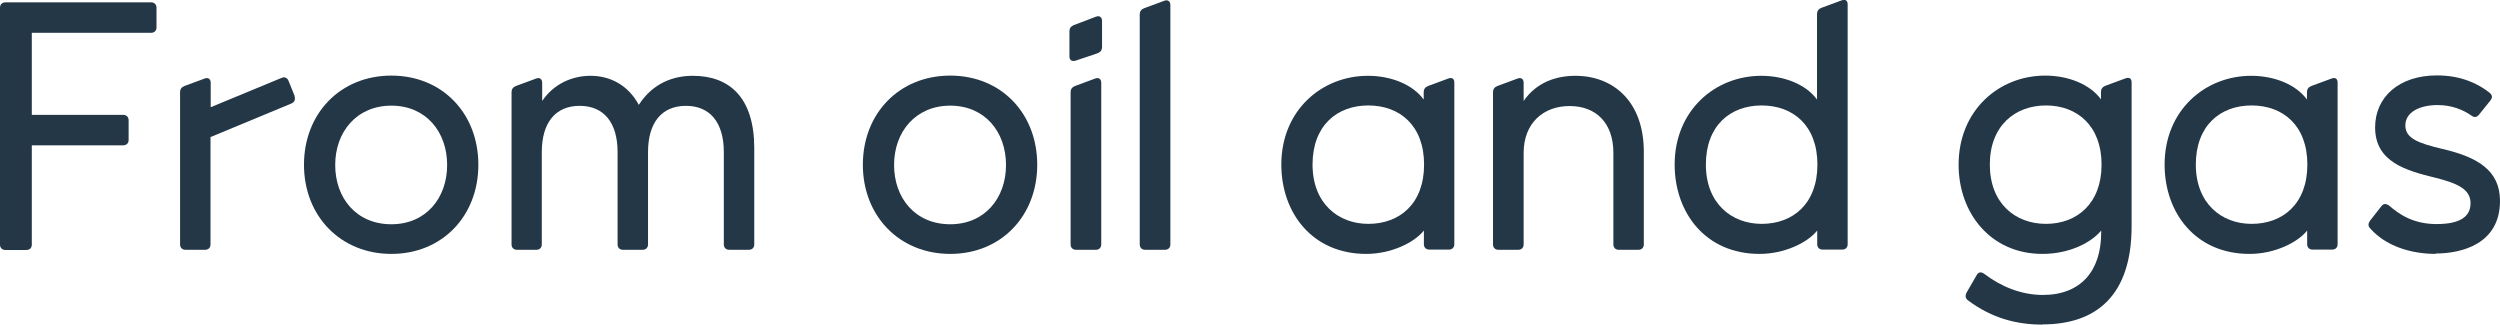
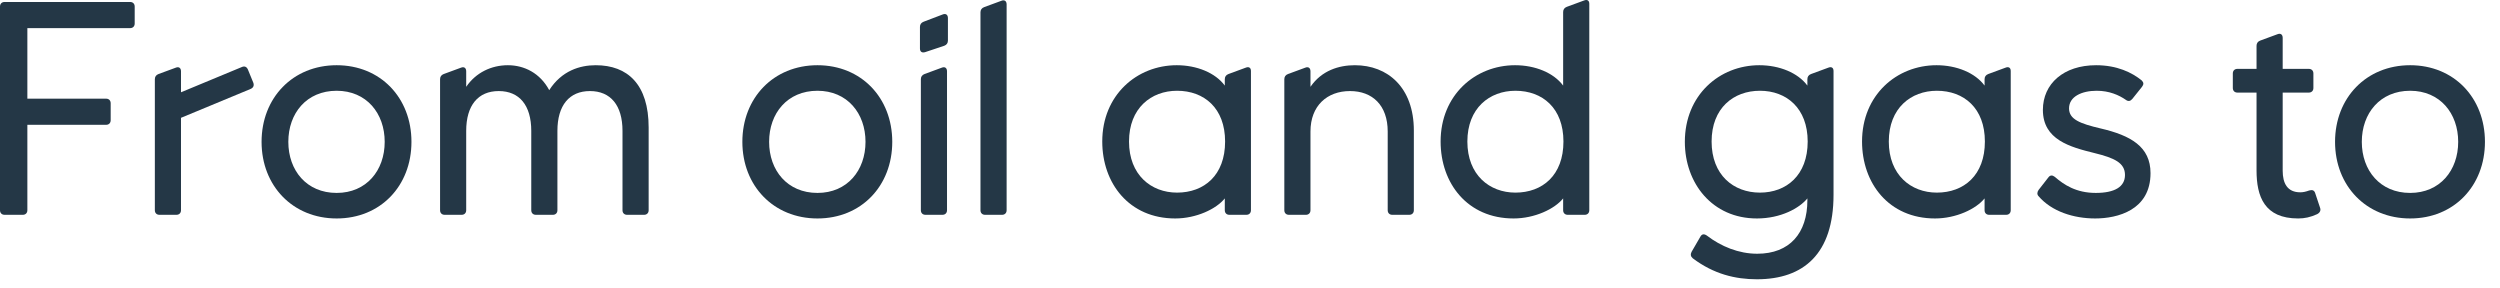
- <svg xmlns="http://www.w3.org/2000/svg" id="Layer_2" width="127.31" height="16.53" viewBox="0 0 127.31 16.53">
-   <defs>
-     <style>.cls-1{fill:#243746;}</style>
-   </defs>
-   <g id="Layer_1-2">
-     <path class="cls-1" d="M7.7.12c.16,0,.27.11.27.27v1.01c0,.16-.11.27-.27.27H1.62v4.18h4.66c.16,0,.27.11.27.27v1.01c0,.16-.11.27-.27.27H1.62v5.06c0,.16-.11.27-.27.27H.27c-.16,0-.27-.11-.27-.27V.39C0,.23.11.12.27.12h7.43Z" />
-     <path class="cls-1" d="M15,4.91c.05.16,0,.29-.16.36l-4.12,1.71v5.47c0,.16-.11.27-.27.27h-1.01c-.16,0-.27-.11-.27-.27v-7.76c0-.14.07-.25.22-.31l1.03-.38c.18-.07.31.02.31.22v1.24l3.6-1.49c.16-.07.29-.02.36.14l.32.79Z" />
-     <path class="cls-1" d="M19.93,12.93c-2.59,0-4.45-1.93-4.45-4.54s1.85-4.54,4.45-4.54,4.43,1.93,4.43,4.54-1.84,4.54-4.43,4.54ZM19.93,11.42c1.76,0,2.84-1.33,2.84-3.02s-1.08-3.02-2.84-3.02-2.86,1.33-2.86,3.02,1.08,3.02,2.86,3.02Z" />
-     <path class="cls-1" d="M26.32,12.72c-.16,0-.27-.11-.27-.27v-7.76c0-.14.07-.25.22-.31l1.03-.38c.18-.07.31.02.31.22v.92c.58-.85,1.49-1.28,2.47-1.28s1.91.47,2.45,1.48c.74-1.15,1.82-1.48,2.75-1.48,1.89,0,3.13,1.13,3.13,3.69v4.9c0,.16-.11.27-.27.27h-1.01c-.16,0-.27-.11-.27-.27v-4.7c0-1.51-.7-2.36-1.93-2.36s-1.93.85-1.93,2.36v4.7c0,.16-.11.27-.27.27h-1.01c-.16,0-.27-.11-.27-.27v-4.7c0-1.51-.7-2.36-1.93-2.36s-1.93.85-1.93,2.36v4.7c0,.16-.11.27-.27.27h-1.01Z" />
-     <path class="cls-1" d="M48.39,12.93c-2.59,0-4.45-1.93-4.45-4.54s1.85-4.54,4.45-4.54,4.43,1.93,4.43,4.54-1.84,4.54-4.43,4.54ZM48.39,11.42c1.76,0,2.84-1.33,2.84-3.02s-1.08-3.02-2.84-3.02-2.86,1.33-2.86,3.02,1.08,3.02,2.86,3.02Z" />
-     <path class="cls-1" d="M54.77,3.09c-.18.05-.31-.02-.31-.22v-1.28c0-.14.07-.25.22-.31l1.13-.43c.18-.07.31.02.31.22v1.33c0,.14-.07.25-.22.31l-1.13.38ZM54.79,12.72c-.16,0-.27-.11-.27-.27v-7.76c0-.14.07-.25.22-.31l1.03-.38c.18-.07.31.02.31.22v8.23c0,.16-.11.27-.27.27h-1.01Z" />
-     <path class="cls-1" d="M58.31,12.72c-.16,0-.27-.11-.27-.27V.73c0-.14.07-.25.22-.31l1.03-.38c.18-.07.31.02.31.22v12.19c0,.16-.11.27-.27.27h-1.01Z" />
-     <path class="cls-1" d="M69.57,12.93c-2.74,0-4.32-2.09-4.32-4.55,0-2.75,2.05-4.52,4.41-4.52,1.19,0,2.29.45,2.84,1.21v-.38c0-.14.07-.25.22-.31l1.03-.38c.18-.07.31,0,.31.2v8.24c0,.16-.11.27-.27.27h-1.01c-.16,0-.27-.11-.27-.27v-.7c-.5.63-1.69,1.19-2.93,1.19ZM69.68,11.4c1.6,0,2.84-1.03,2.84-3.02s-1.24-3.01-2.84-3.01-2.84,1.03-2.84,3.01,1.31,3.02,2.84,3.02Z" />
-     <path class="cls-1" d="M76.3,12.72c-.16,0-.27-.11-.27-.27v-7.76c0-.14.07-.25.22-.31l1.03-.38c.18-.07.31.02.31.22v.92c.67-.97,1.69-1.28,2.63-1.28,1.94,0,3.49,1.31,3.49,3.87v4.72c0,.16-.11.27-.27.27h-1.01c-.16,0-.27-.11-.27-.27v-4.66c0-1.55-.9-2.39-2.23-2.39s-2.34.86-2.34,2.39v4.66c0,.16-.11.27-.27.27h-1.01Z" />
-     <path class="cls-1" d="M89.6,12.93c-2.74,0-4.32-2.09-4.32-4.55,0-2.75,2.05-4.52,4.41-4.52,1.19,0,2.29.45,2.84,1.21V.71c0-.14.07-.25.22-.31l1.03-.38c.18-.07.31,0,.31.2v12.22c0,.16-.11.27-.27.27h-1.01c-.16,0-.27-.11-.27-.27v-.7c-.5.63-1.69,1.19-2.93,1.19ZM89.71,11.4c1.6,0,2.84-1.03,2.84-3.02s-1.24-3.01-2.84-3.01-2.84,1.03-2.84,3.01,1.31,3.02,2.84,3.02Z" />
-     <path class="cls-1" d="M104.01,16.53c-1.28,0-2.56-.31-3.8-1.24-.13-.11-.14-.23-.07-.38l.52-.9c.09-.16.22-.18.38-.07.85.65,1.89,1.08,2.99,1.08,1.93,0,2.97-1.22,2.97-3.17v-.11c-.47.58-1.57,1.19-2.99,1.19-2.65,0-4.27-2.09-4.27-4.54,0-2.77,2.05-4.54,4.41-4.54,1.19,0,2.29.45,2.84,1.21v-.38c0-.14.07-.25.22-.31l1.03-.38c.18-.07.31,0,.31.2v7.33c0,3.49-1.76,5-4.54,5ZM104.19,11.4c1.57,0,2.83-1.03,2.83-3.02s-1.26-3.01-2.83-3.01-2.86,1.03-2.86,3.01,1.3,3.02,2.86,3.02Z" />
-     <path class="cls-1" d="M114.55,12.93c-2.74,0-4.32-2.09-4.32-4.55,0-2.75,2.05-4.52,4.41-4.52,1.19,0,2.29.45,2.84,1.21v-.38c0-.14.07-.25.22-.31l1.03-.38c.18-.07.31,0,.31.2v8.24c0,.16-.11.27-.27.27h-1.01c-.16,0-.27-.11-.27-.27v-.7c-.5.63-1.69,1.19-2.93,1.19ZM114.66,11.4c1.6,0,2.84-1.03,2.84-3.02s-1.24-3.01-2.84-3.01-2.84,1.03-2.84,3.01,1.31,3.02,2.84,3.02Z" />
-     <path class="cls-1" d="M124.04,12.93c-1.28,0-2.57-.41-3.35-1.31-.11-.11-.09-.25,0-.38l.58-.74c.11-.14.23-.14.38-.04.54.47,1.26.95,2.43.95s1.73-.36,1.73-1.06-.63-1.01-1.8-1.3c-1.46-.36-3.06-.79-3.06-2.56,0-1.55,1.22-2.65,3.15-2.65,1.24,0,2.12.43,2.7.9.13.13.13.23.02.38l-.58.72c-.11.13-.23.16-.38.05-.41-.29-.99-.54-1.73-.54-.88,0-1.64.34-1.64,1.04,0,.65.65.9,1.87,1.19,1.78.41,2.95,1.08,2.95,2.65,0,2.2-1.96,2.68-3.28,2.68Z" />
-   </g>
+ <svg xmlns="http://www.w3.org/2000/svg" width="148" height="17" viewBox="0 0 148 17" fill="none">
+   <path d="M7.704 0.117C7.866 0.117 7.974 0.225 7.974 0.387V1.395C7.974 1.557 7.866 1.665 7.704 1.665H1.62V5.841H6.282C6.444 5.841 6.552 5.949 6.552 6.111V7.119C6.552 7.281 6.444 7.389 6.282 7.389H1.62V12.447C1.62 12.609 1.512 12.717 1.35 12.717H0.27C0.108 12.717 0 12.609 0 12.447V0.387C0 0.225 0.108 0.117 0.27 0.117H7.704Z" fill="#243746" />
+   <path d="M14.999 4.905C15.053 5.067 14.999 5.193 14.837 5.265L10.715 6.975V12.447C10.715 12.609 10.607 12.717 10.445 12.717H9.437C9.275 12.717 9.167 12.609 9.167 12.447V4.689C9.167 4.545 9.239 4.437 9.383 4.383L10.409 4.005C10.589 3.933 10.715 4.023 10.715 4.221V5.463L14.315 3.969C14.477 3.897 14.603 3.951 14.675 4.113L14.999 4.905Z" fill="#243746" />
+   <path d="M19.93 12.933C17.338 12.933 15.485 11.007 15.485 8.397C15.485 5.787 17.338 3.861 19.93 3.861C22.523 3.861 24.358 5.787 24.358 8.397C24.358 11.007 22.523 12.933 19.93 12.933ZM19.93 11.421C21.695 11.421 22.774 10.089 22.774 8.397C22.774 6.705 21.695 5.373 19.93 5.373C18.148 5.373 17.069 6.705 17.069 8.397C17.069 10.089 18.148 11.421 19.93 11.421Z" fill="#243746" />
+   <path d="M26.322 12.717C26.16 12.717 26.052 12.609 26.052 12.447V4.689C26.052 4.545 26.123 4.437 26.267 4.383L27.294 4.005C27.474 3.933 27.599 4.023 27.599 4.221V5.139C28.175 4.293 29.093 3.861 30.066 3.861C31.038 3.861 31.974 4.329 32.514 5.337C33.252 4.185 34.331 3.861 35.267 3.861C37.157 3.861 38.4 4.995 38.4 7.551V12.447C38.4 12.609 38.291 12.717 38.13 12.717H37.121C36.959 12.717 36.852 12.609 36.852 12.447V7.749C36.852 6.237 36.15 5.391 34.925 5.391C33.702 5.391 32.999 6.237 32.999 7.749V12.447C32.999 12.609 32.892 12.717 32.73 12.717H31.721C31.559 12.717 31.451 12.609 31.451 12.447V7.749C31.451 6.237 30.75 5.391 29.526 5.391C28.302 5.391 27.599 6.237 27.599 7.749V12.447C27.599 12.609 27.491 12.717 27.329 12.717H26.322Z" fill="#243746" />
+   <path d="M48.394 12.933C45.802 12.933 43.948 11.007 43.948 8.397C43.948 5.787 45.802 3.861 48.394 3.861C50.986 3.861 52.822 5.787 52.822 8.397C52.822 11.007 50.986 12.933 48.394 12.933ZM48.394 11.421C50.158 11.421 51.238 10.089 51.238 8.397C51.238 6.705 50.158 5.373 48.394 5.373C46.612 5.373 45.532 6.705 45.532 8.397C45.532 10.089 46.612 11.421 48.394 11.421Z" fill="#243746" />
+   <path d="M54.767 3.087C54.587 3.141 54.461 3.069 54.461 2.871V1.593C54.461 1.449 54.533 1.341 54.677 1.287L55.811 0.855C55.991 0.783 56.117 0.873 56.117 1.071V2.403C56.117 2.547 56.045 2.655 55.901 2.709L54.767 3.087ZM54.785 12.717C54.623 12.717 54.515 12.609 54.515 12.447V4.689C54.515 4.545 54.587 4.437 54.731 4.383L55.757 4.005C55.937 3.933 56.063 4.023 56.063 4.221V12.447C56.063 12.609 55.955 12.717 55.793 12.717H54.785Z" fill="#243746" />
+   <path d="M58.314 12.717C58.152 12.717 58.044 12.609 58.044 12.447V0.729C58.044 0.585 58.116 0.477 58.26 0.423L59.286 0.045C59.466 -0.027 59.592 0.063 59.592 0.261V12.447C59.592 12.609 59.484 12.717 59.322 12.717H58.314Z" fill="#243746" />
+   <path d="M69.574 12.933C66.838 12.933 65.254 10.845 65.254 8.379C65.254 5.625 67.306 3.861 69.664 3.861C70.852 3.861 71.95 4.311 72.508 5.067V4.689C72.508 4.545 72.58 4.437 72.724 4.383L73.75 4.005C73.93 3.933 74.056 4.005 74.056 4.203V12.447C74.056 12.609 73.948 12.717 73.786 12.717H72.778C72.616 12.717 72.508 12.609 72.508 12.447V11.745C72.004 12.375 70.816 12.933 69.574 12.933ZM69.682 11.403C71.284 11.403 72.526 10.377 72.526 8.379C72.526 6.399 71.284 5.373 69.682 5.373C68.152 5.373 66.838 6.399 66.838 8.379C66.838 10.359 68.152 11.403 69.682 11.403Z" fill="#243746" />
+   <path d="M76.302 12.717C76.14 12.717 76.032 12.609 76.032 12.447V4.689C76.032 4.545 76.104 4.437 76.248 4.383L77.274 4.005C77.454 3.933 77.58 4.023 77.58 4.221V5.139C78.246 4.167 79.272 3.861 80.208 3.861C82.152 3.861 83.7 5.175 83.7 7.731V12.447C83.7 12.609 83.592 12.717 83.43 12.717H82.422C82.26 12.717 82.152 12.609 82.152 12.447V7.785C82.152 6.237 81.252 5.391 79.92 5.391C78.57 5.391 77.58 6.255 77.58 7.785V12.447C77.58 12.609 77.472 12.717 77.31 12.717H76.302Z" fill="#243746" />
+   <path d="M89.604 12.933C86.868 12.933 85.284 10.845 85.284 8.379C85.284 5.625 87.336 3.861 89.694 3.861C90.882 3.861 91.98 4.311 92.538 5.067V0.711C92.538 0.567 92.61 0.459 92.754 0.405L93.78 0.027C93.96 -0.045 94.086 0.027 94.086 0.225V12.447C94.086 12.609 93.978 12.717 93.816 12.717H92.808C92.646 12.717 92.538 12.609 92.538 12.447V11.745C92.034 12.375 90.846 12.933 89.604 12.933ZM89.712 11.403C91.314 11.403 92.556 10.377 92.556 8.379C92.556 6.399 91.314 5.373 89.712 5.373C88.182 5.373 86.868 6.399 86.868 8.379C86.868 10.359 88.182 11.403 89.712 11.403Z" fill="#243746" />
+   <path d="M104.009 16.533C102.731 16.533 101.453 16.227 100.211 15.291C100.085 15.183 100.067 15.057 100.139 14.913L100.661 14.013C100.751 13.851 100.877 13.833 101.039 13.941C101.885 14.589 102.929 15.021 104.027 15.021C105.953 15.021 106.997 13.797 106.997 11.853V11.745C106.529 12.321 105.431 12.933 104.009 12.933C101.363 12.933 99.743 10.845 99.743 8.397C99.743 5.625 101.795 3.861 104.153 3.861C105.341 3.861 106.439 4.311 106.997 5.067V4.689C106.997 4.545 107.069 4.437 107.213 4.383L108.239 4.005C108.419 3.933 108.545 4.005 108.545 4.203V11.529C108.545 15.021 106.781 16.533 104.009 16.533ZM104.189 11.403C105.755 11.403 107.015 10.377 107.015 8.379C107.015 6.399 105.755 5.373 104.189 5.373C102.623 5.373 101.327 6.399 101.327 8.379C101.327 10.359 102.623 11.403 104.189 11.403Z" fill="#243746" />
+   <path d="M114.553 12.933C111.817 12.933 110.233 10.845 110.233 8.379C110.233 5.625 112.285 3.861 114.643 3.861C115.831 3.861 116.929 4.311 117.487 5.067V4.689C117.487 4.545 117.559 4.437 117.703 4.383L118.729 4.005C118.909 3.933 119.035 4.005 119.035 4.203V12.447C119.035 12.609 118.927 12.717 118.765 12.717H117.757C117.595 12.717 117.487 12.609 117.487 12.447V11.745C116.983 12.375 115.795 12.933 114.553 12.933ZM114.661 11.403C116.263 11.403 117.505 10.377 117.505 8.379C117.505 6.399 116.263 5.373 114.661 5.373C113.131 5.373 111.817 6.399 111.817 8.379C111.817 10.359 113.131 11.403 114.661 11.403Z" fill="#243746" />
+   <path d="M124.035 12.933C122.757 12.933 121.461 12.519 120.687 11.619C120.579 11.511 120.597 11.367 120.687 11.241L121.263 10.503C121.371 10.359 121.497 10.359 121.641 10.467C122.181 10.935 122.901 11.421 124.071 11.421C125.187 11.421 125.799 11.061 125.799 10.359C125.799 9.639 125.169 9.351 123.999 9.063C122.541 8.703 120.939 8.271 120.939 6.507C120.939 4.959 122.163 3.861 124.089 3.861C125.331 3.861 126.213 4.293 126.789 4.761C126.915 4.887 126.915 4.995 126.807 5.139L126.231 5.859C126.123 5.985 125.997 6.021 125.853 5.913C125.439 5.625 124.863 5.373 124.125 5.373C123.243 5.373 122.487 5.715 122.487 6.417C122.487 7.065 123.135 7.317 124.359 7.605C126.141 8.019 127.311 8.685 127.311 10.251C127.311 12.447 125.349 12.933 124.035 12.933Z" fill="#243746" />
+   <path d="M137.349 12.303C137.403 12.447 137.349 12.591 137.169 12.681C136.773 12.861 136.431 12.933 136.053 12.933C134.055 12.933 133.587 11.637 133.587 10.089V5.481H132.453C132.291 5.481 132.183 5.373 132.183 5.211V4.347C132.183 4.185 132.291 4.077 132.453 4.077H133.587V2.709C133.587 2.565 133.659 2.457 133.803 2.403L134.829 2.025C135.009 1.953 135.135 2.043 135.135 2.241V4.077H136.683C136.845 4.077 136.953 4.185 136.953 4.347V5.211C136.953 5.373 136.845 5.481 136.683 5.481H135.135V10.107C135.135 10.845 135.405 11.385 136.179 11.385C136.341 11.385 136.503 11.349 136.701 11.277C136.881 11.223 137.007 11.259 137.061 11.439L137.349 12.303Z" fill="#243746" />
+   <path d="M142.681 12.933C140.089 12.933 138.235 11.007 138.235 8.397C138.235 5.787 140.089 3.861 142.681 3.861C145.273 3.861 147.109 5.787 147.109 8.397C147.109 11.007 145.273 12.933 142.681 12.933ZM142.681 11.421C144.445 11.421 145.525 10.089 145.525 8.397C145.525 6.705 144.445 5.373 142.681 5.373C140.899 5.373 139.819 6.705 139.819 8.397C139.819 10.089 140.899 11.421 142.681 11.421Z" fill="#243746" />
</svg>
